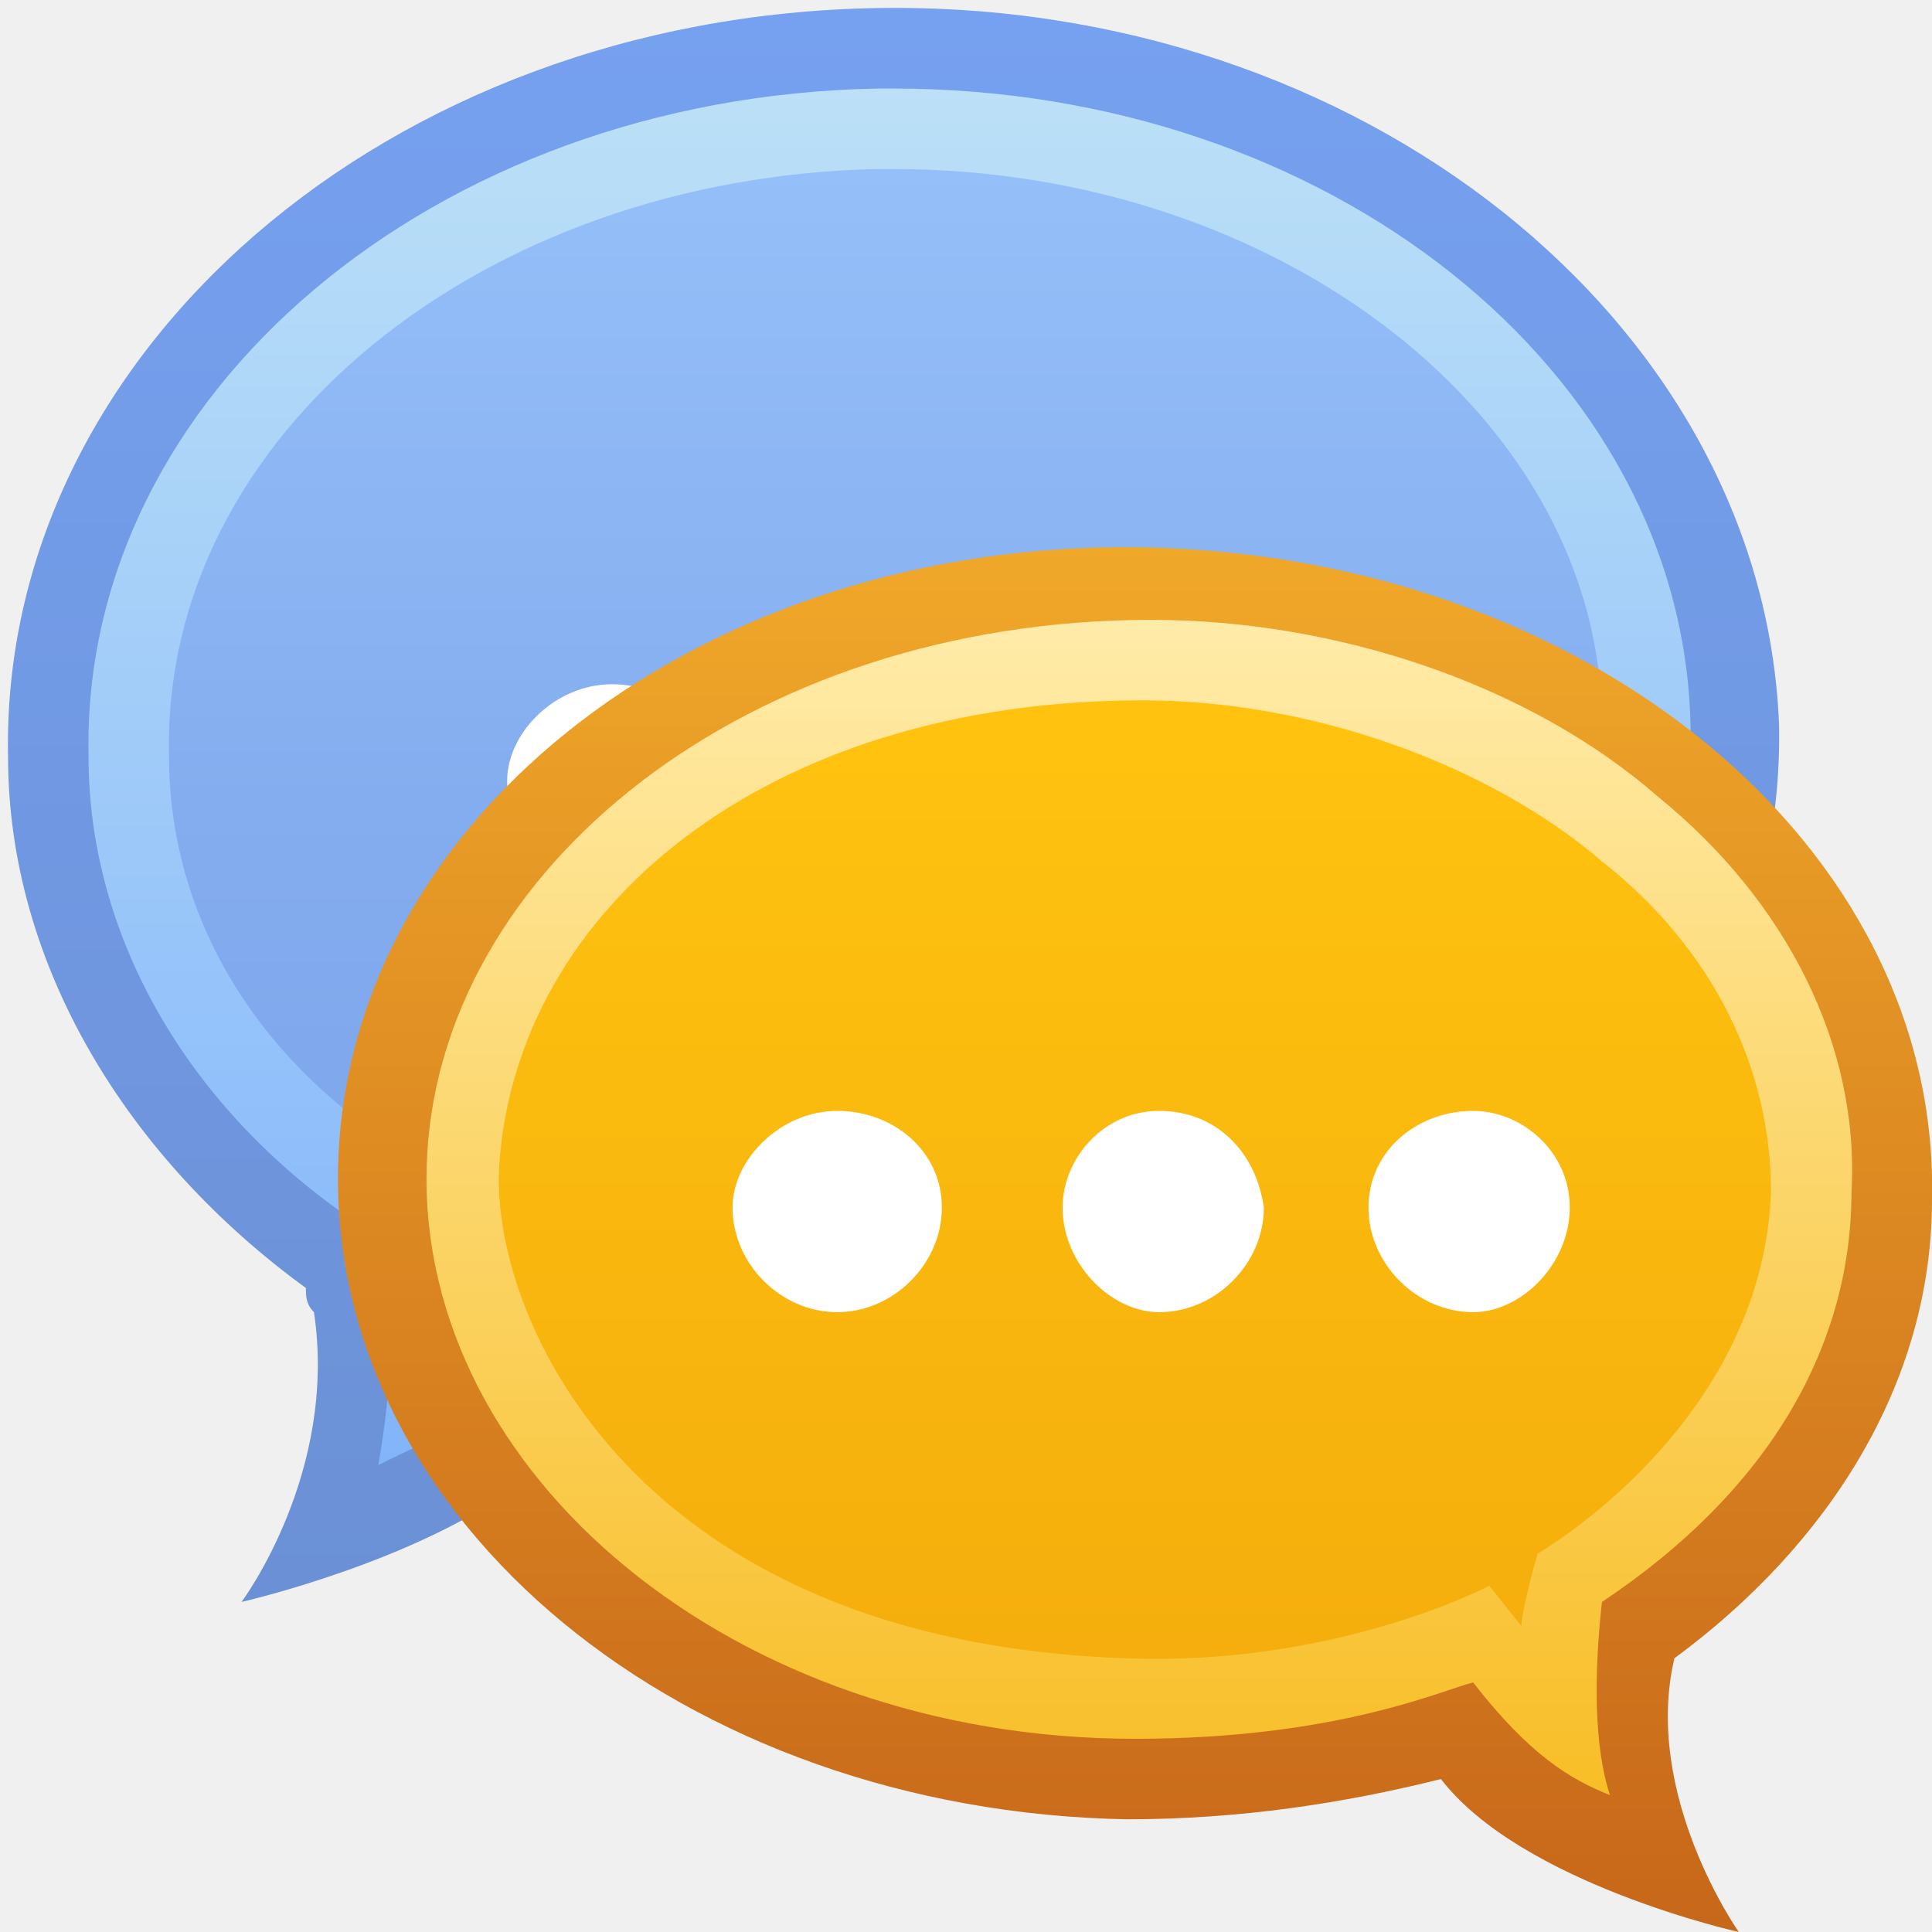
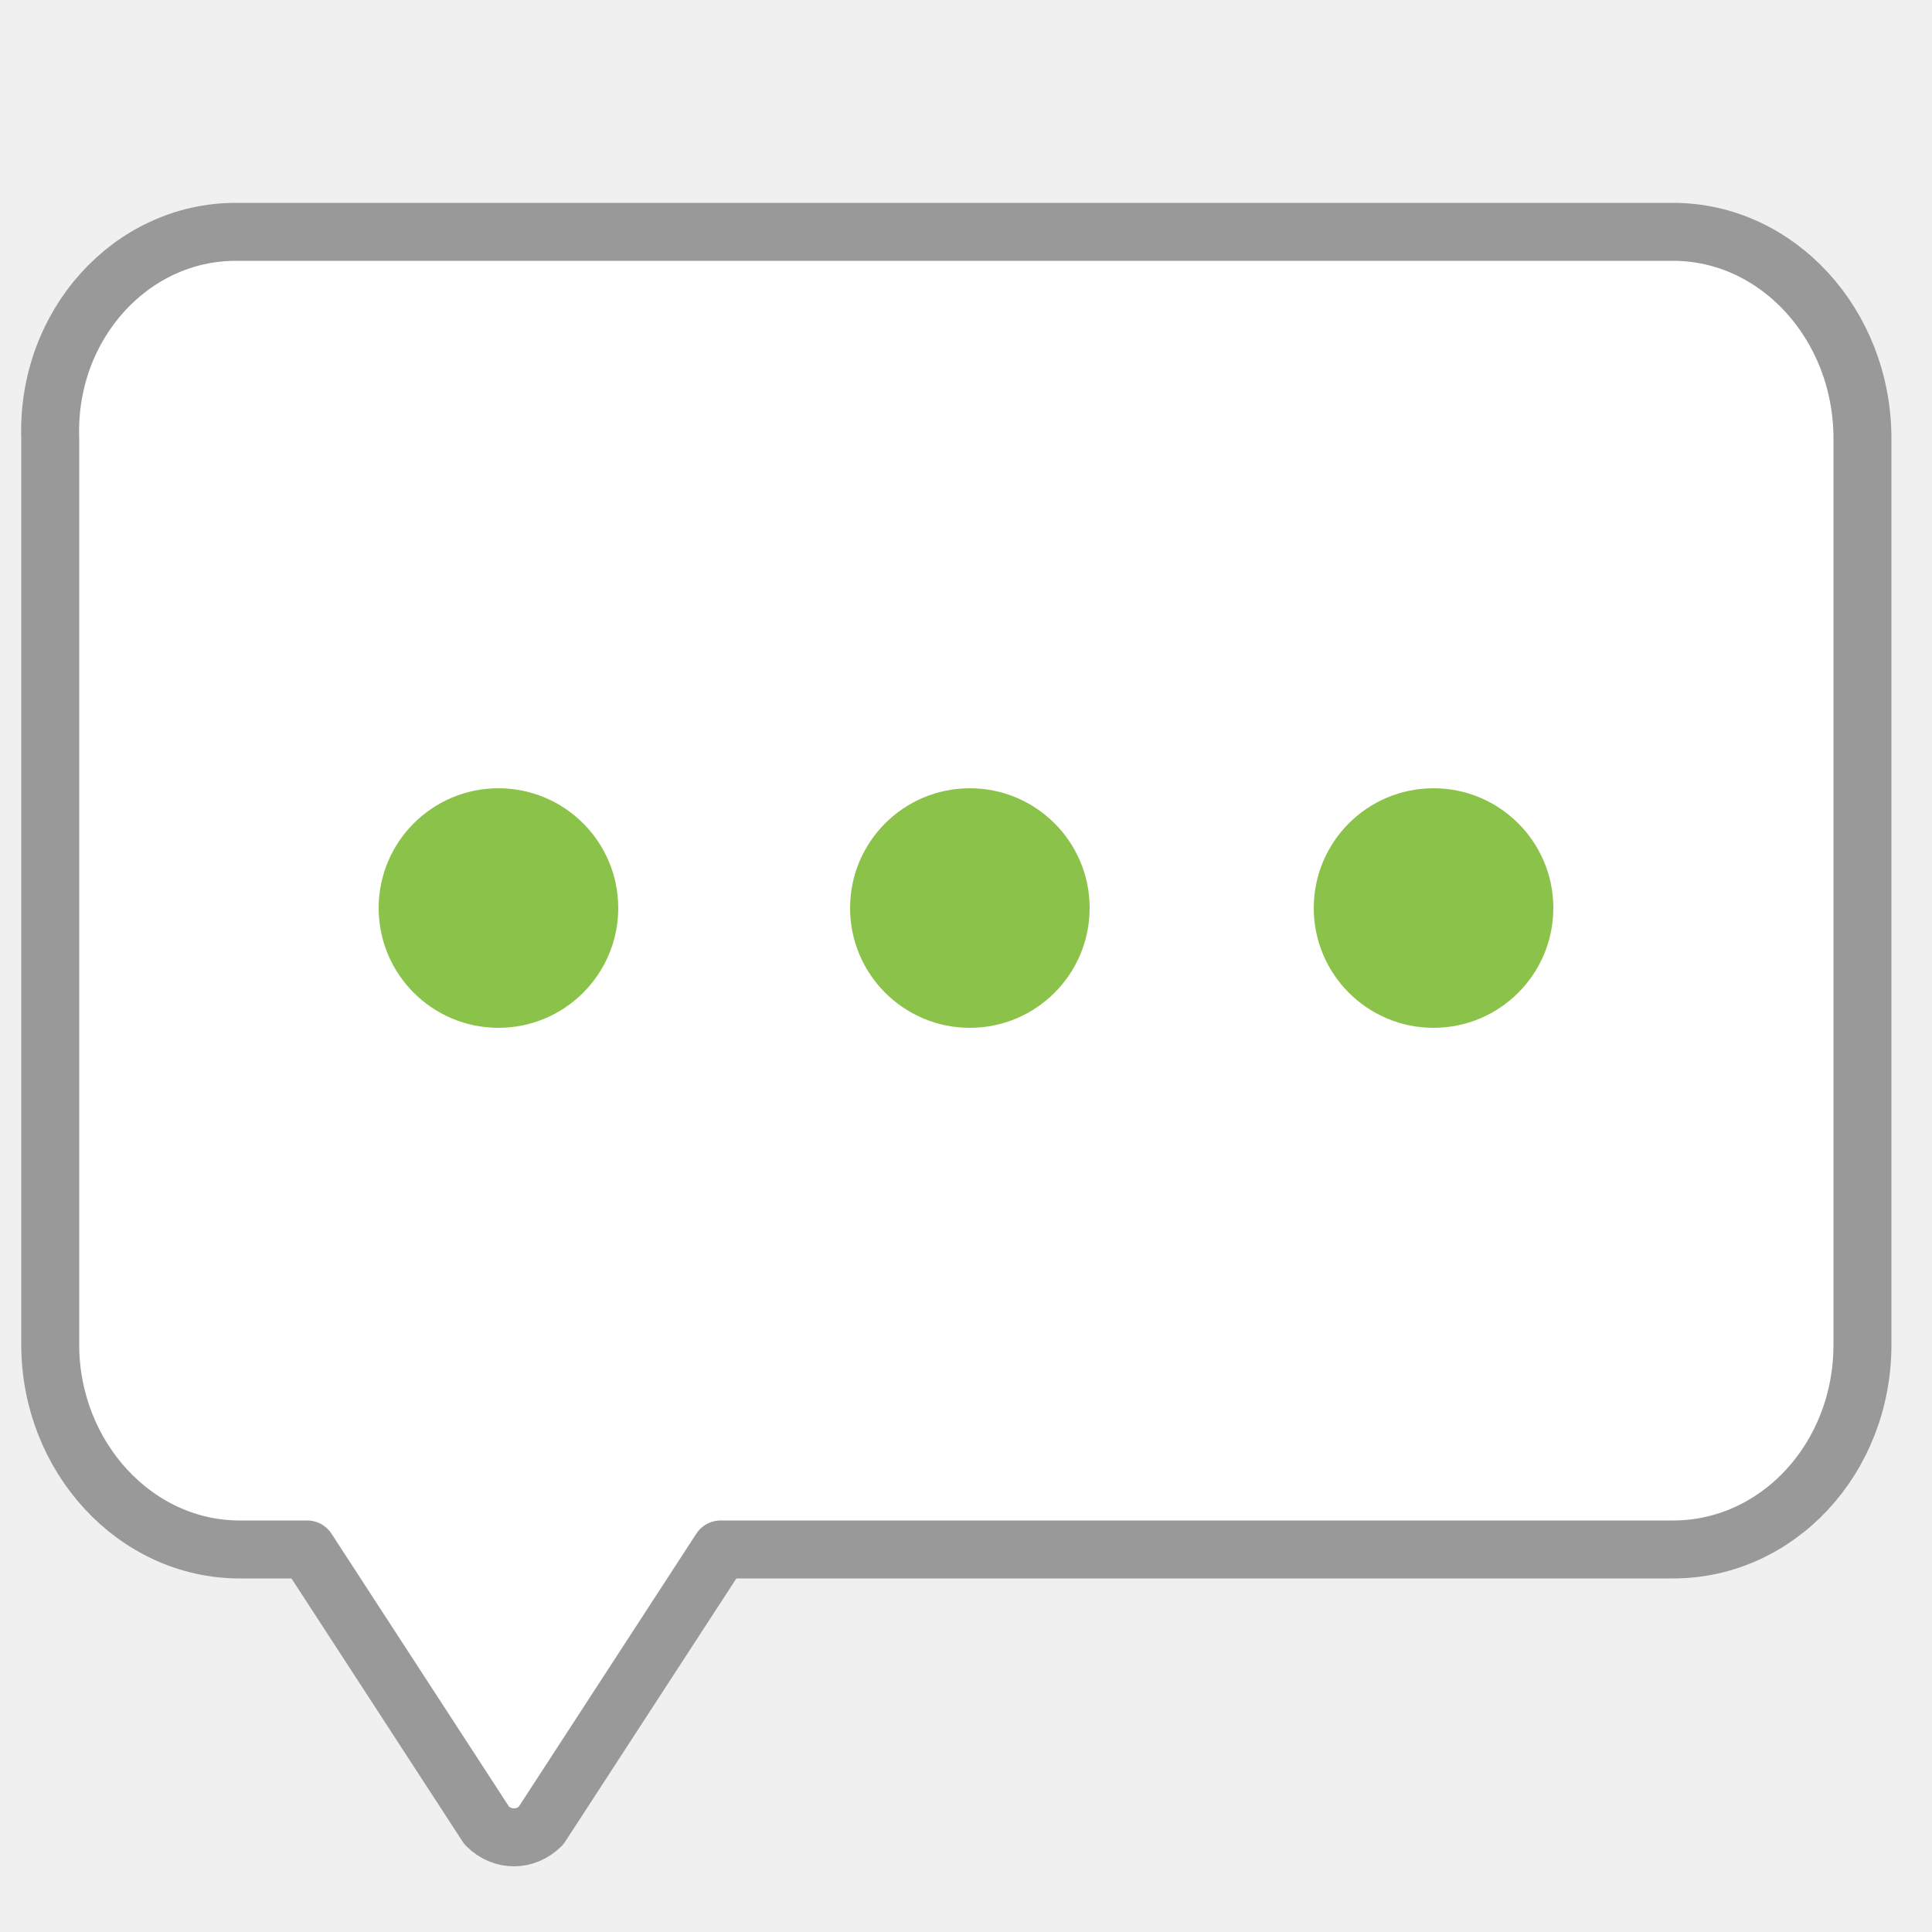
- <svg xmlns="http://www.w3.org/2000/svg" version="1.1" x="0px" y="0px" width="24px" height="24px" viewBox="-0.1 -0.1 24 24" style="overflow:visible;enable-background:new -0.1 -0.1 24 24;" xml:space="preserve" preserveAspectRatio="xMinYMid meet">
-   <defs>
- </defs>
-   <linearGradient id="SVGID_1_" gradientUnits="userSpaceOnUse" x1="10.943" y1="0" x2="10.943" y2="19.788">
-     <stop offset="0" style="stop-color:#76A1F0" />
-     <stop offset="1" style="stop-color:#6B90D5" />
-   </linearGradient>
-   <path style="fill:url(#SVGID_1_);" d="M10.8,0C4.7,0.1-0.1,4.3,0,9.3c0,2.6,1.5,5,3.7,6.6c0,0.1,0,0.2,0.1,0.3  c0.3,2-0.9,3.6-0.9,3.6s2.2-0.5,3.5-1.5c0.2-0.2,0.5-0.4,0.7-0.7c1.3,0.4,2.6,0.6,4.1,0.6c6-0.1,10.9-4.3,10.8-9.3  C21.8,3.9,16.8-0.1,10.8,0z" />
-   <linearGradient id="SVGID_2_" gradientUnits="userSpaceOnUse" x1="10.943" y1="1" x2="10.943" y2="18.129">
-     <stop offset="0" style="stop-color:#BBE0F7" />
-     <stop offset="1" style="stop-color:#82B4FB" />
-   </linearGradient>
-   <path style="fill:url(#SVGID_2_);" d="M4.6,18.1c0.1-0.6,0.2-1.3,0.1-2.1c0-0.1,0-0.2-0.1-0.3l-0.1-0.4l-0.3-0.3  C2.2,13.6,1,11.5,1,9.3C0.9,4.8,5.3,1.1,10.8,1L11,1c5.4,0,9.8,3.5,9.9,7.9c0.1,4.5-4.3,8.2-9.8,8.3l-0.2,0c-1.2,0-2.4-0.2-3.5-0.5  l-0.6-0.2l-0.4,0.5c-0.2,0.2-0.4,0.4-0.5,0.6C5.4,17.7,5,17.9,4.6,18.1z" />
-   <linearGradient id="SVGID_3_" gradientUnits="userSpaceOnUse" x1="10.943" y1="2" x2="10.943" y2="16.163">
-     <stop offset="0" style="stop-color:#95BFF8" />
-     <stop offset="0.557" style="stop-color:#84ADEF" />
-     <stop offset="1" style="stop-color:#7CA4EB" />
-   </linearGradient>
-   <path style="fill:url(#SVGID_3_);" d="M10.8,16.2c-1.1,0-2.2-0.2-3.2-0.5l-1.3-0.4L5.7,16c0,0,0-0.1,0-0.1c0-0.1,0-0.3-0.1-0.4  l-0.1-0.7l-0.6-0.6l0,0C3,13,2,11.2,2,9.3C1.9,5.3,5.9,2.1,10.8,2L11,2c4.8,0,8.8,3.1,8.8,6.9c0.1,3.9-3.9,7.2-8.8,7.2L10.8,16.2z" />
-   <path style="fill:#FFFFFF;" d="M16.6,9.6c0,0.7-0.6,1.3-1.2,1.3c-0.7,0-1.3-0.6-1.3-1.3c0-0.7,0.6-1.2,1.3-1.2  C16,8.4,16.6,8.9,16.6,9.6z M11.5,8.4c-0.7,0-1.2,0.6-1.2,1.2c0,0.7,0.6,1.3,1.2,1.3c0.7,0,1.3-0.6,1.3-1.3  C12.7,8.9,12.2,8.4,11.5,8.4z M7.5,8.4c-0.7,0-1.3,0.6-1.3,1.2c0,0.7,0.6,1.3,1.3,1.3s1.3-0.6,1.3-1.3C8.8,8.9,8.2,8.4,7.5,8.4z" />
-   <linearGradient id="SVGID_4_" gradientUnits="userSpaceOnUse" x1="14.025" y1="6.667" x2="14.025" y2="23.84">
-     <stop offset="0" style="stop-color:#F0A829" />
-     <stop offset="1" style="stop-color:#C7671A" />
-   </linearGradient>
-   <path style="fill:url(#SVGID_4_);" d="M20.7,20.5c1.9-1.4,3.2-3.4,3.2-5.7c0.1-4.4-4.3-8-9.8-8.1C8.7,6.6,4.2,10,4.1,14.4  c-0.1,4.4,4.3,8,9.8,8.1c1.4,0,2.7-0.2,3.9-0.5c1,1.3,3.7,1.9,3.7,1.9S20.3,22.2,20.7,20.5z" />
-   <linearGradient id="SVGID_5_" gradientUnits="userSpaceOnUse" x1="14.144" y1="7.667" x2="14.144" y2="22.194">
-     <stop offset="0" style="stop-color:#FFEBA8" />
-     <stop offset="1" style="stop-color:#F8BE27" />
-   </linearGradient>
-   <path style="fill:url(#SVGID_5_);" d="M19.9,22.2c-0.5-0.2-1-0.5-1.7-1.4c-0.4,0.1-1.7,0.7-4.2,0.7c-5,0-8.9-3.3-8.8-7.1  c0.1-3.7,4-6.8,9-6.8c2.3,0,4.7,0.8,6.3,2.2c1.6,1.3,2.5,3.1,2.4,4.9c0,1.9-1,3.7-3.1,5.1C19.7,20.7,19.7,21.6,19.9,22.2z" />
-   <linearGradient id="SVGID_6_" gradientUnits="userSpaceOnUse" x1="14.023" y1="8.669" x2="14.023" y2="20.518">
-     <stop offset="0" style="stop-color:#FFC30F" />
-     <stop offset="1" style="stop-color:#F5AE0D" />
-   </linearGradient>
-   <path style="fill:url(#SVGID_6_);" d="M13.9,20.5c-6.1-0.2-7.9-4.2-7.8-6.1c0.2-3.2,3.3-5.8,8-5.8c2.1,0,4.3,0.8,5.7,2  c1.4,1.1,2.1,2.6,2.1,4.1c-0.1,2.9-2.9,4.5-2.9,4.5s-0.2,0.7-0.2,0.9l-0.4-0.5C18.4,19.6,16.5,20.6,13.9,20.5z" />
-   <path style="fill:#FFFFFF;" d="M19.4,14.9c0,0.7-0.6,1.3-1.2,1.3c-0.7,0-1.3-0.6-1.3-1.3c0-0.7,0.6-1.2,1.3-1.2  C18.8,13.7,19.4,14.2,19.4,14.9z M14.3,13.7c-0.7,0-1.2,0.6-1.2,1.2c0,0.7,0.6,1.3,1.2,1.3c0.7,0,1.3-0.6,1.3-1.3  C15.5,14.2,15,13.7,14.3,13.7z M10.3,13.7c-0.7,0-1.3,0.6-1.3,1.2c0,0.7,0.6,1.3,1.3,1.3s1.3-0.6,1.3-1.3  C11.6,14.2,11,13.7,10.3,13.7z" />
+ <svg xmlns="http://www.w3.org/2000/svg" viewBox="0 0 100 100" enable-background="new 0 0 100 100">
+   <path d="m2.6 22.7v46.9c0 5.8 4.4 10.6 9.8 10.6h3.5l9.3 14.3c.8.8 2 .8 2.8 0l9.3-14.3h49.3c5.4 0 9.8-4.7 9.8-10.6v-46.9c0-5.9-4.4-10.7-9.8-10.7h-74.4c-5.4 0-9.8 4.8-9.6 10.7z" fill="#fff" stroke="#999" stroke-linejoin="round" stroke-linecap="round" stroke-width="3" stroke-miterlimit="10" />
+   <g fill="#8bc34a">
+     <circle cx="25.8" cy="47" r="6.2" />
+     <circle cx="50.2" cy="47" r="6.2" />
+     <circle cx="74.2" cy="47" r="6.2" />
+   </g>
</svg>
